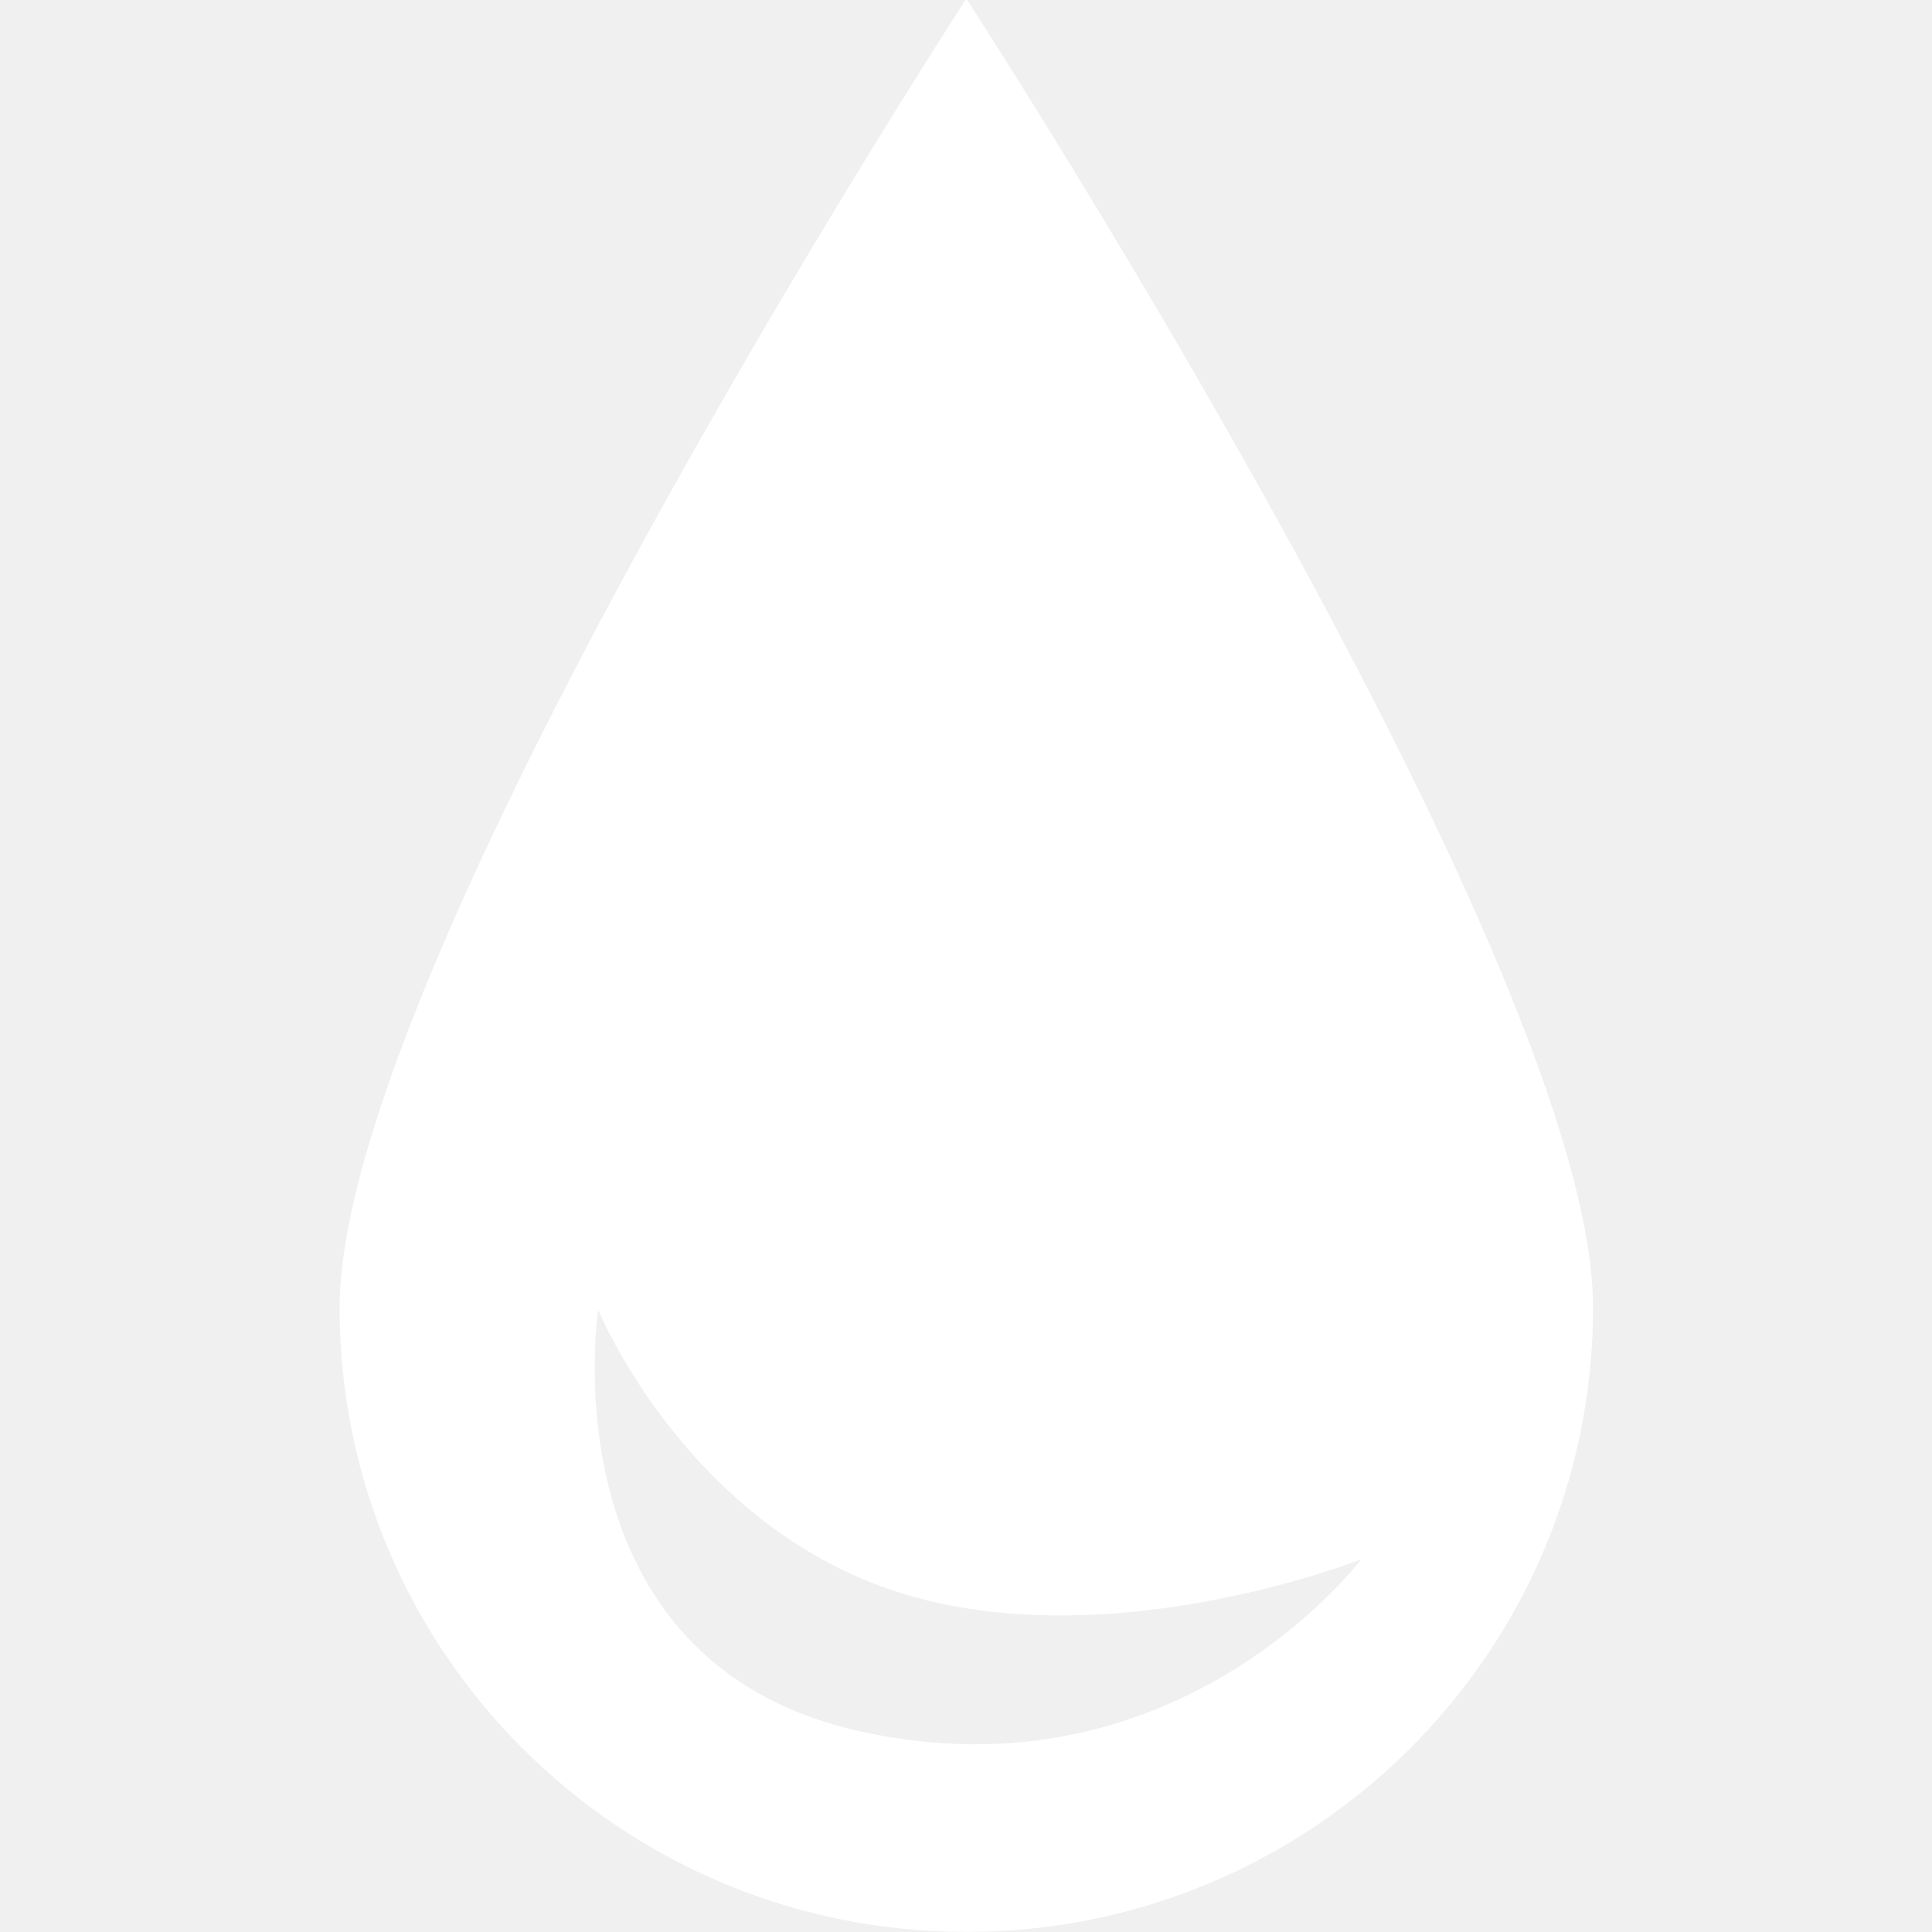
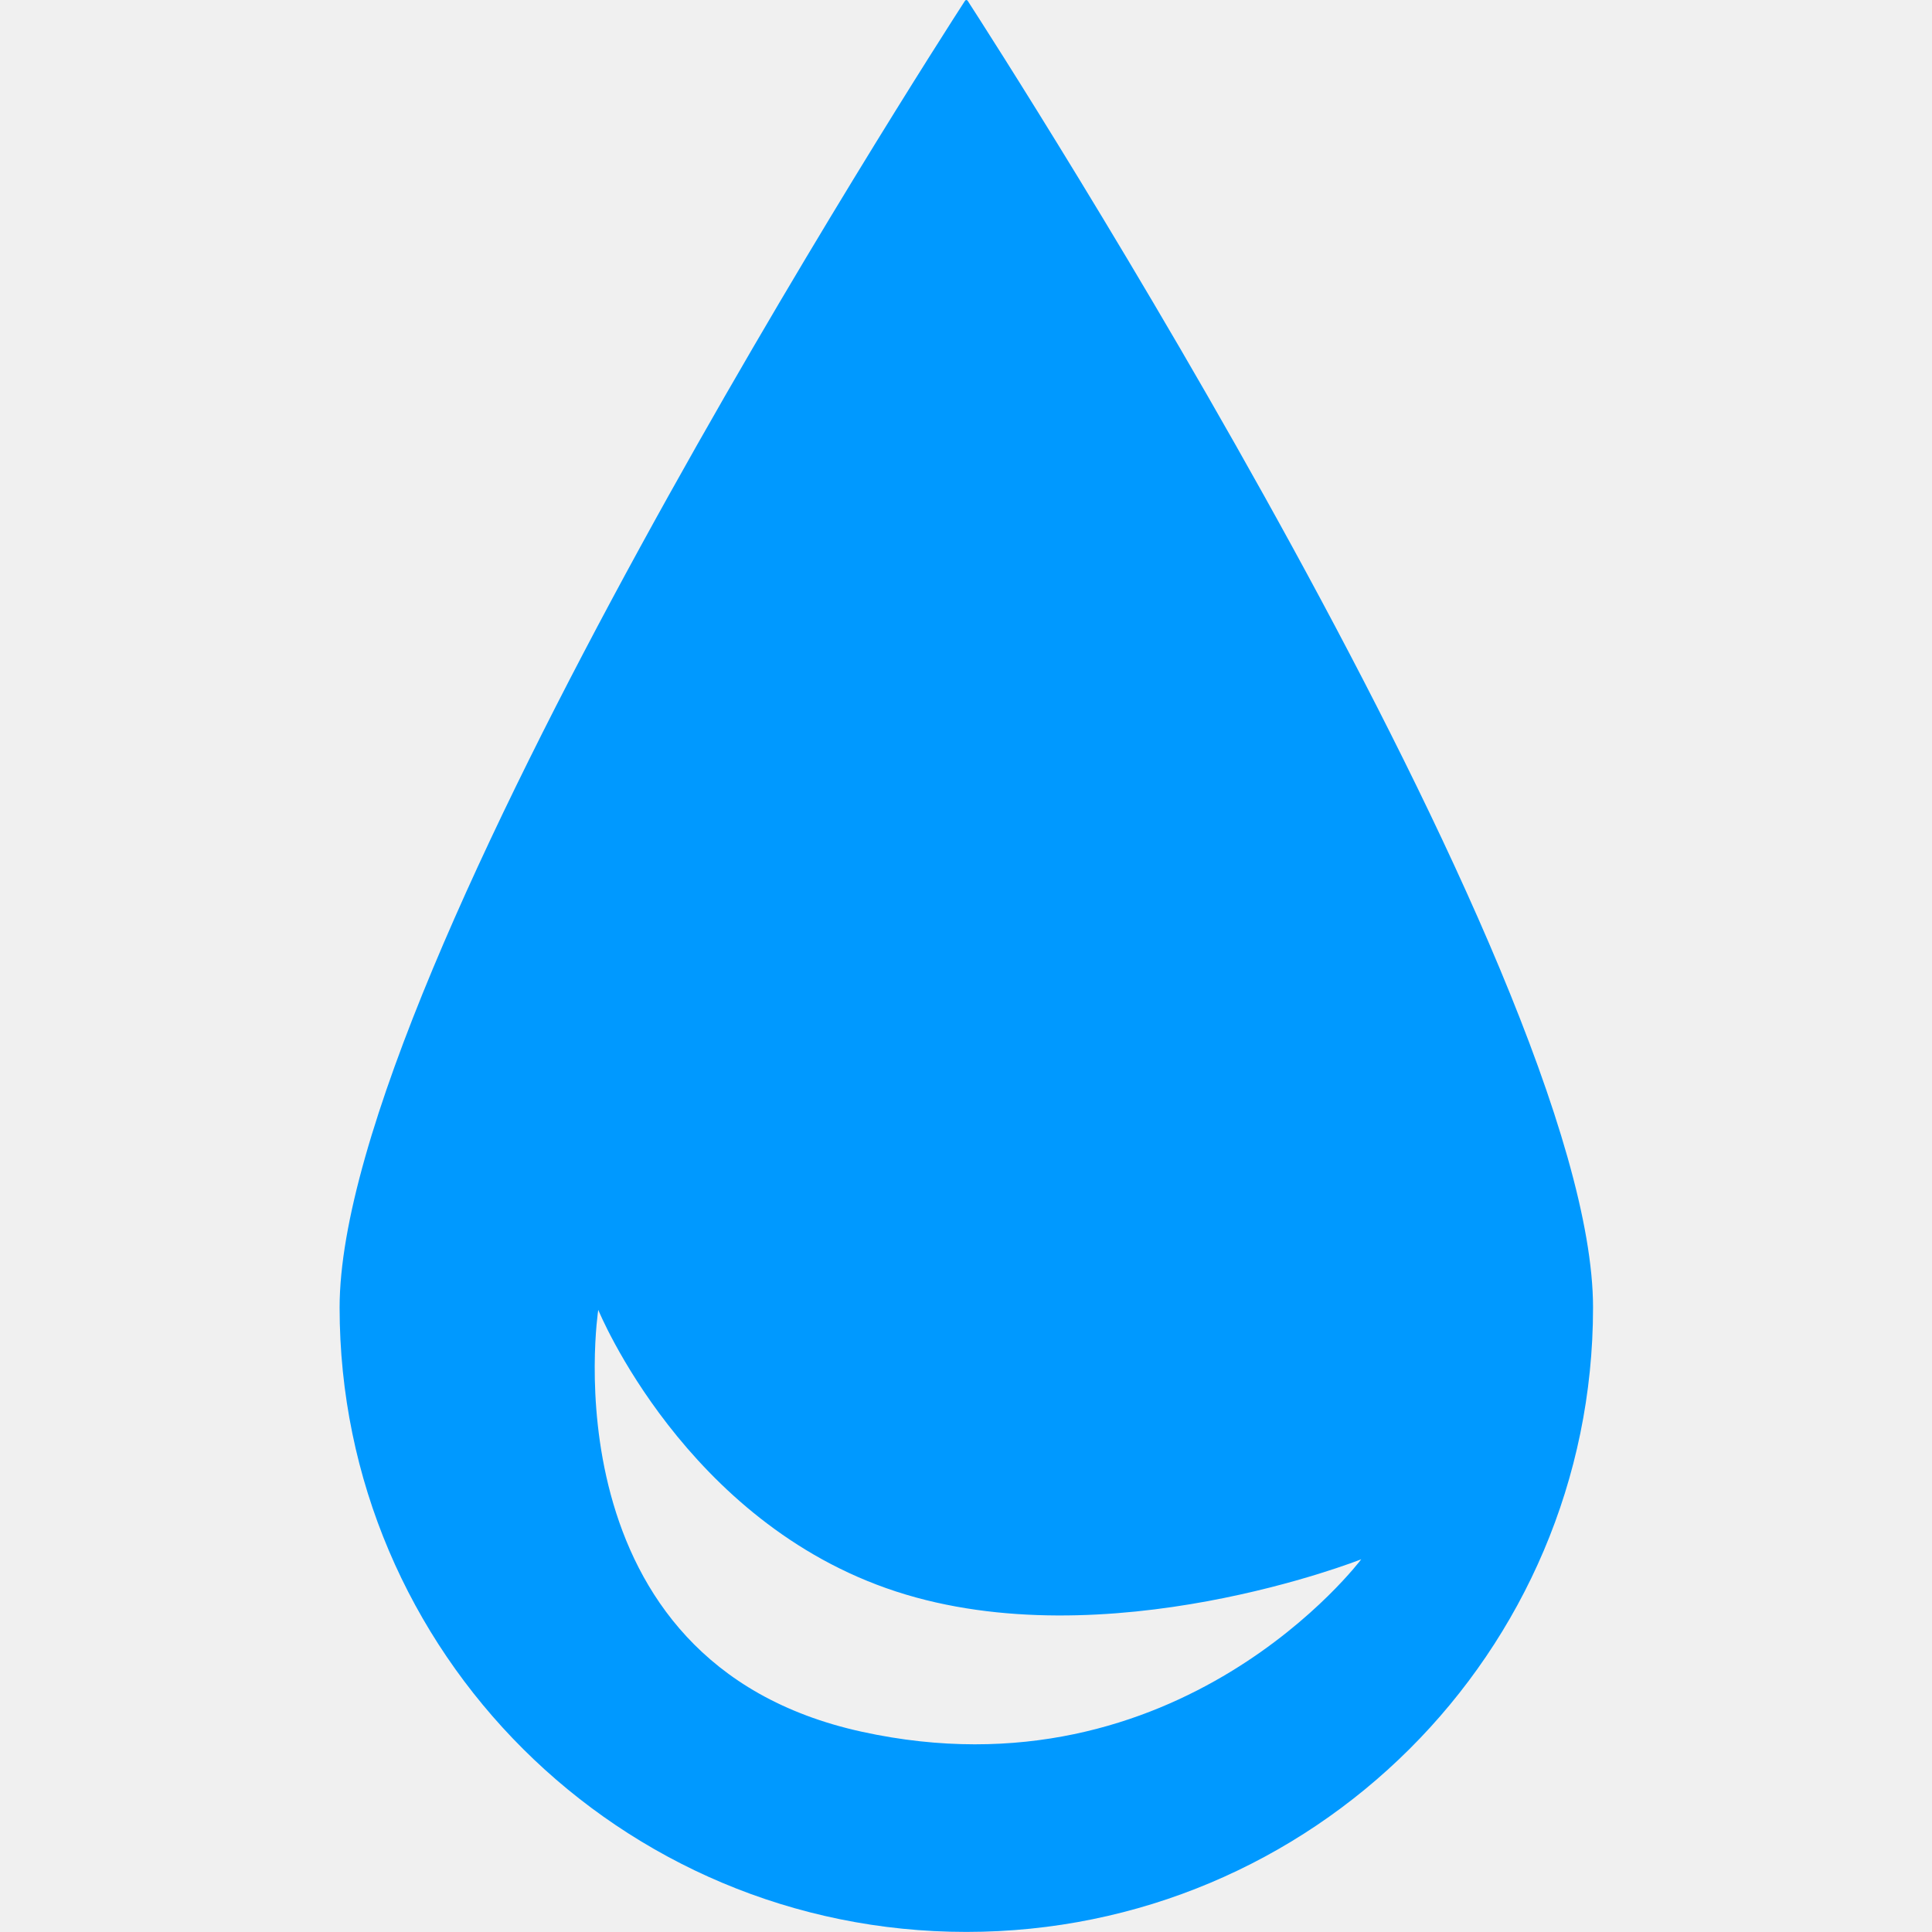
- <svg xmlns="http://www.w3.org/2000/svg" width="512" height="512" viewBox="0 0 512 512" fill="none">
-   <path fill-rule="evenodd" clip-rule="evenodd" d="M422.172 346.515C422.172 437.897 347.813 511.977 256.086 511.977C164.359 511.977 90 437.897 90 346.515C90 257.639 247.102 13.548 255.718 0.228C255.915 -0.076 256.258 -0.076 256.454 0.228C265.07 13.548 422.172 257.639 422.172 346.515ZM228.4 458.931C144.12 440.49 158.542 347.13 158.542 347.13C158.542 347.13 181.556 403.488 237.405 421.744C293.253 439.999 360.745 413.225 360.745 413.225C360.745 413.225 312.68 477.371 228.4 458.931Z" fill="white" />
+ <svg xmlns="http://www.w3.org/2000/svg" width="512" height="512" viewBox="0 0 512 512" fill="#0099FF">
+   <path fill-rule="evenodd" clip-rule="evenodd" d="M422.172 346.515C422.172 437.897 347.813 511.977 256.086 511.977C164.359 511.977 90 437.897 90 346.515C90 257.639 247.102 13.548 255.718 0.228C255.915 -0.076 256.258 -0.076 256.454 0.228C265.07 13.548 422.172 257.639 422.172 346.515ZM228.4 458.931C144.12 440.49 158.542 347.13 158.542 347.13C158.542 347.13 181.556 403.488 237.405 421.744C293.253 439.999 360.745 413.225 360.745 413.225C360.745 413.225 312.68 477.371 228.4 458.931Z" />
</svg>
